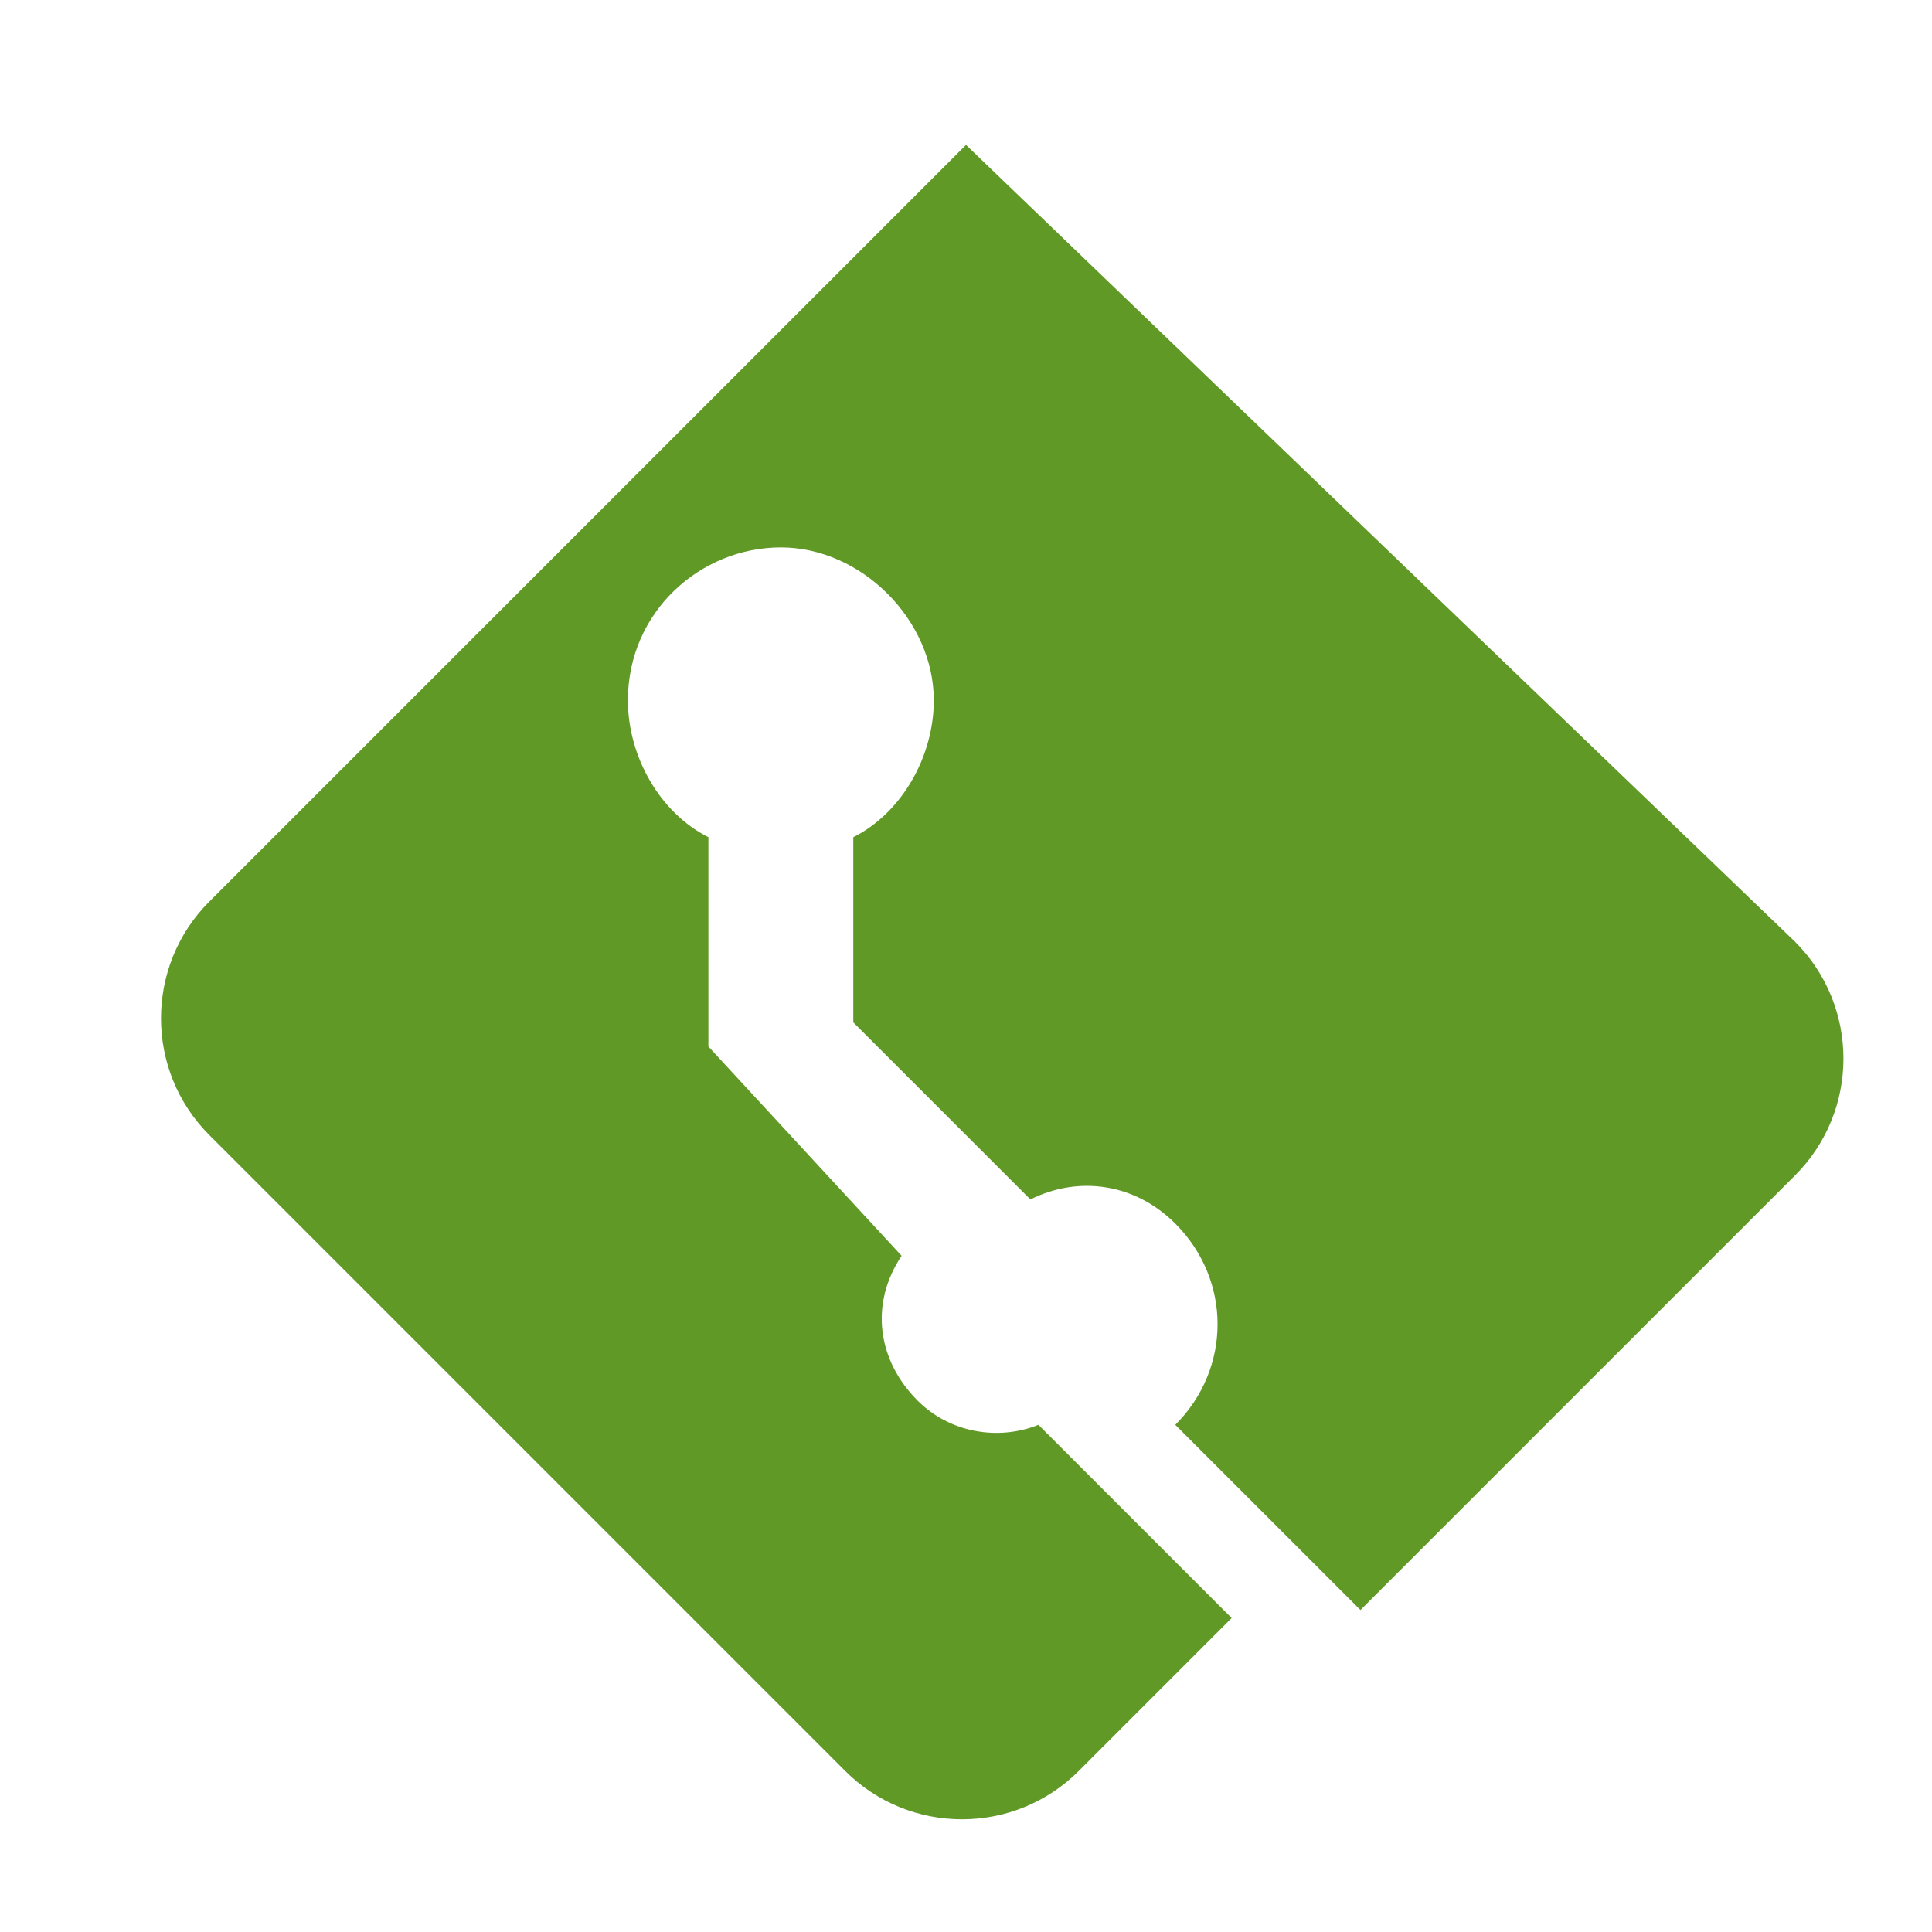
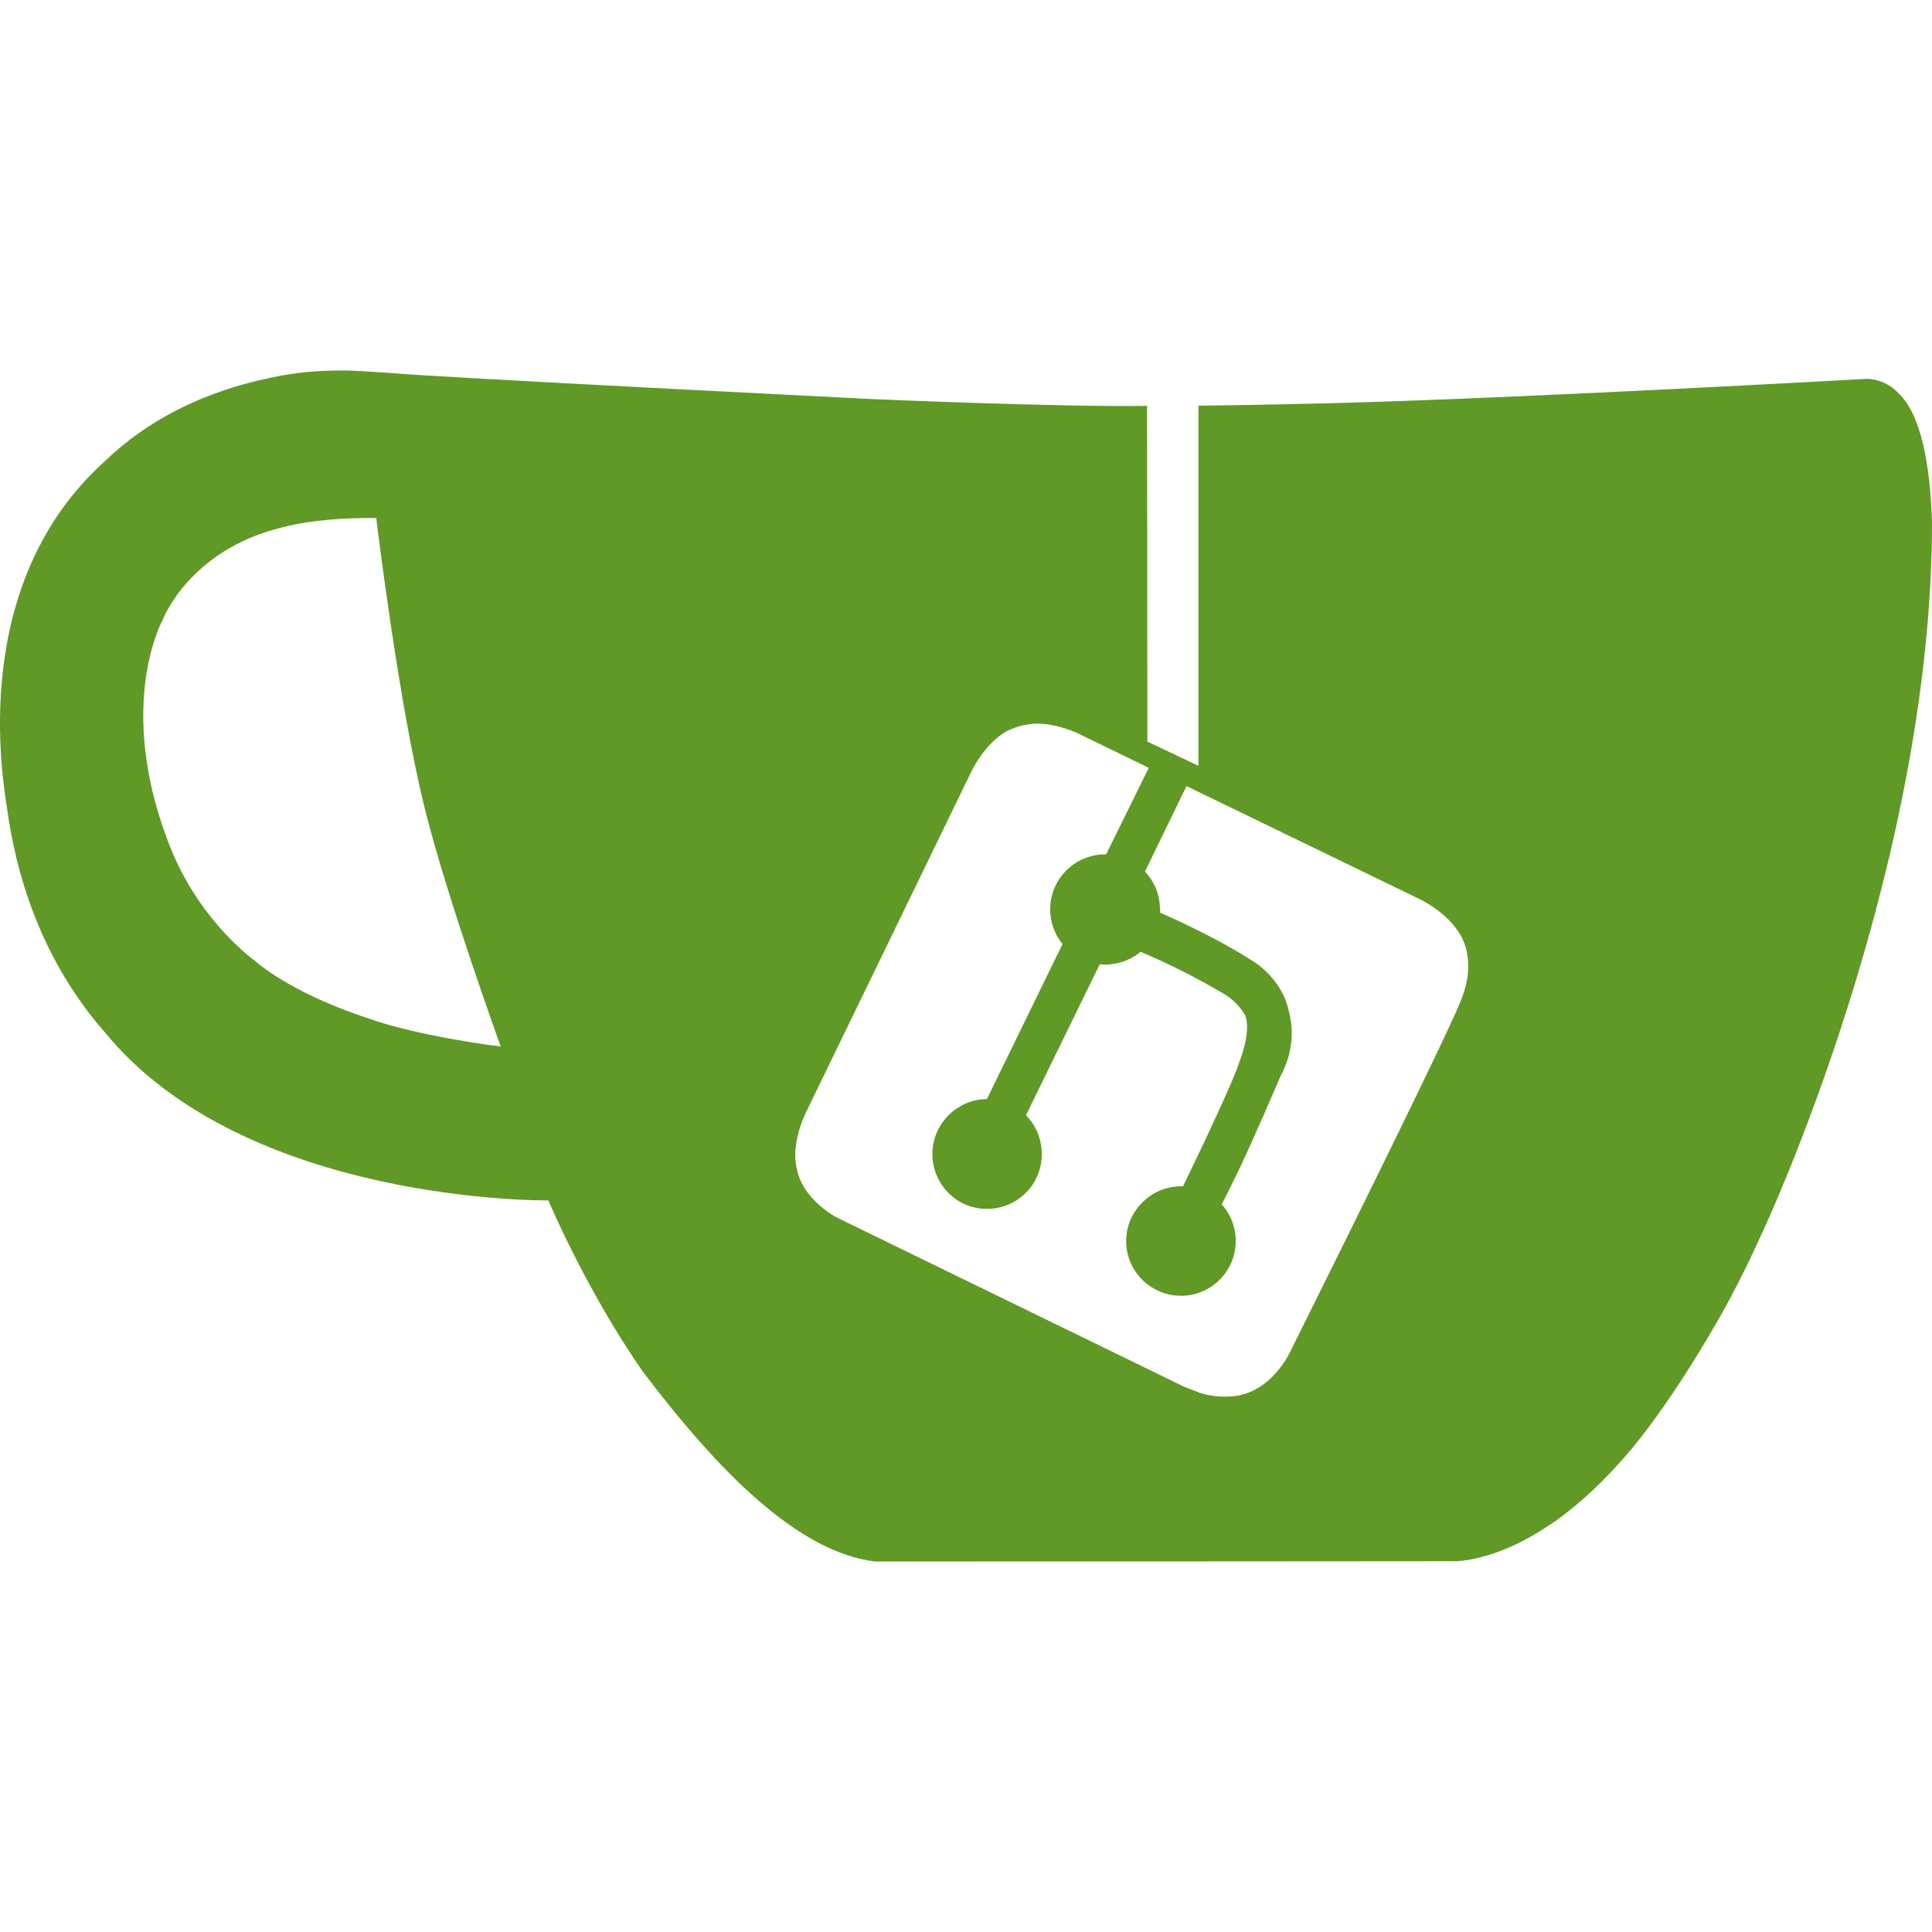
- <svg xmlns="http://www.w3.org/2000/svg" viewBox="0 0 24 24" role="img" aria-label="Gitea">
-   <path fill="#609926" d="M12 1.8 2.6 11.2c-.8.8-.8 2.1 0 2.9l7.9 7.9c.8.8 2.1.8 2.9 0l1.9-1.9-2.4-2.4c-.5.2-1.1.1-1.5-.3-.5-.5-.6-1.2-.2-1.8L8.8 13v-2.6c-.6-.3-1-1-1-1.7 0-1.1.9-1.9 1.9-1.9s1.9.9 1.9 1.9c0 .7-.4 1.4-1 1.7v2.3l2.2 2.2c.6-.3 1.3-.2 1.8.3.7.7.7 1.8 0 2.5l2.3 2.3 5.4-5.4c.8-.8.8-2.1 0-2.9L12 1.8z" />
+ <svg xmlns="http://www.w3.org/2000/svg" fill="#609926" viewBox="0 0 24 24">
+   <path d="M4.209 4.603c-.247 0-.525.02-.84.088-.333.07-1.28.283-2.054 1.027C-.403 7.25.035 9.685.089 10.052c.065.446.263 1.687 1.21 2.768 1.749 2.141 5.513 2.092 5.513 2.092s.462 1.103 1.168 2.119c.955 1.263 1.936 2.248 2.89 2.367 2.406 0 7.212-.004 7.212-.004s.458.004 1.08-.394c.535-.324 1.013-.893 1.013-.893s.492-.527 1.18-1.73c.21-.37.385-.729.538-1.068 0 0 2.107-4.471 2.107-8.823-.042-1.318-.367-1.55-.443-1.627-.156-.156-.366-.153-.366-.153s-4.475.252-6.792.306c-.508.011-1.012.023-1.512.027v4.474l-.634-.301c0-1.39-.004-4.17-.004-4.17-1.107.016-3.405-.084-3.405-.084s-5.399-.27-5.987-.324c-.187-.011-.401-.032-.648-.032zm.354 1.832h.111s.271 2.269.6 3.597C5.549 11.147 6.22 13 6.22 13s-.996-.119-1.641-.348c-.99-.324-1.409-.714-1.409-.714s-.73-.511-1.096-1.52C1.444 8.73 2.021 7.7 2.021 7.7s.32-.859 1.47-1.145c.395-.106.863-.12 1.072-.12zm8.33 2.554c.26.003.509.127.509.127l.868.422-.529 1.075a.686.686 0 0 0-.614.359.685.685 0 0 0 .072.756l-.939 1.924a.69.69 0 0 0-.66.527.687.687 0 0 0 .347.763.686.686 0 0 0 .867-.206.688.688 0 0 0-.069-.882l.916-1.874a.667.667 0 0 0 .237-.02.657.657 0 0 0 .271-.137 8.826 8.826 0 0 1 1.016.512.761.761 0 0 1 .286.282c.073.21-.073.569-.073.569-.087.29-.702 1.55-.702 1.55a.692.692 0 0 0-.676.477.681.681 0 1 0 1.157-.252c.073-.141.141-.282.214-.431.19-.397.515-1.16.515-1.16.035-.066.218-.394.103-.814-.095-.435-.48-.638-.48-.638-.467-.301-1.116-.58-1.116-.58s0-.156-.042-.27a.688.688 0 0 0-.148-.241l.516-1.062 2.89 1.401s.48.218.583.619c.073.282-.019.534-.069.657-.24.587-2.1 4.317-2.1 4.317s-.232.554-.748.588a1.065 1.065 0 0 1-.393-.045l-.202-.08-4.31-2.1s-.417-.218-.49-.596c-.083-.31.104-.691.104-.691l2.073-4.272s.183-.37.466-.497a.855.855 0 0 1 .35-.077z" />
</svg>
